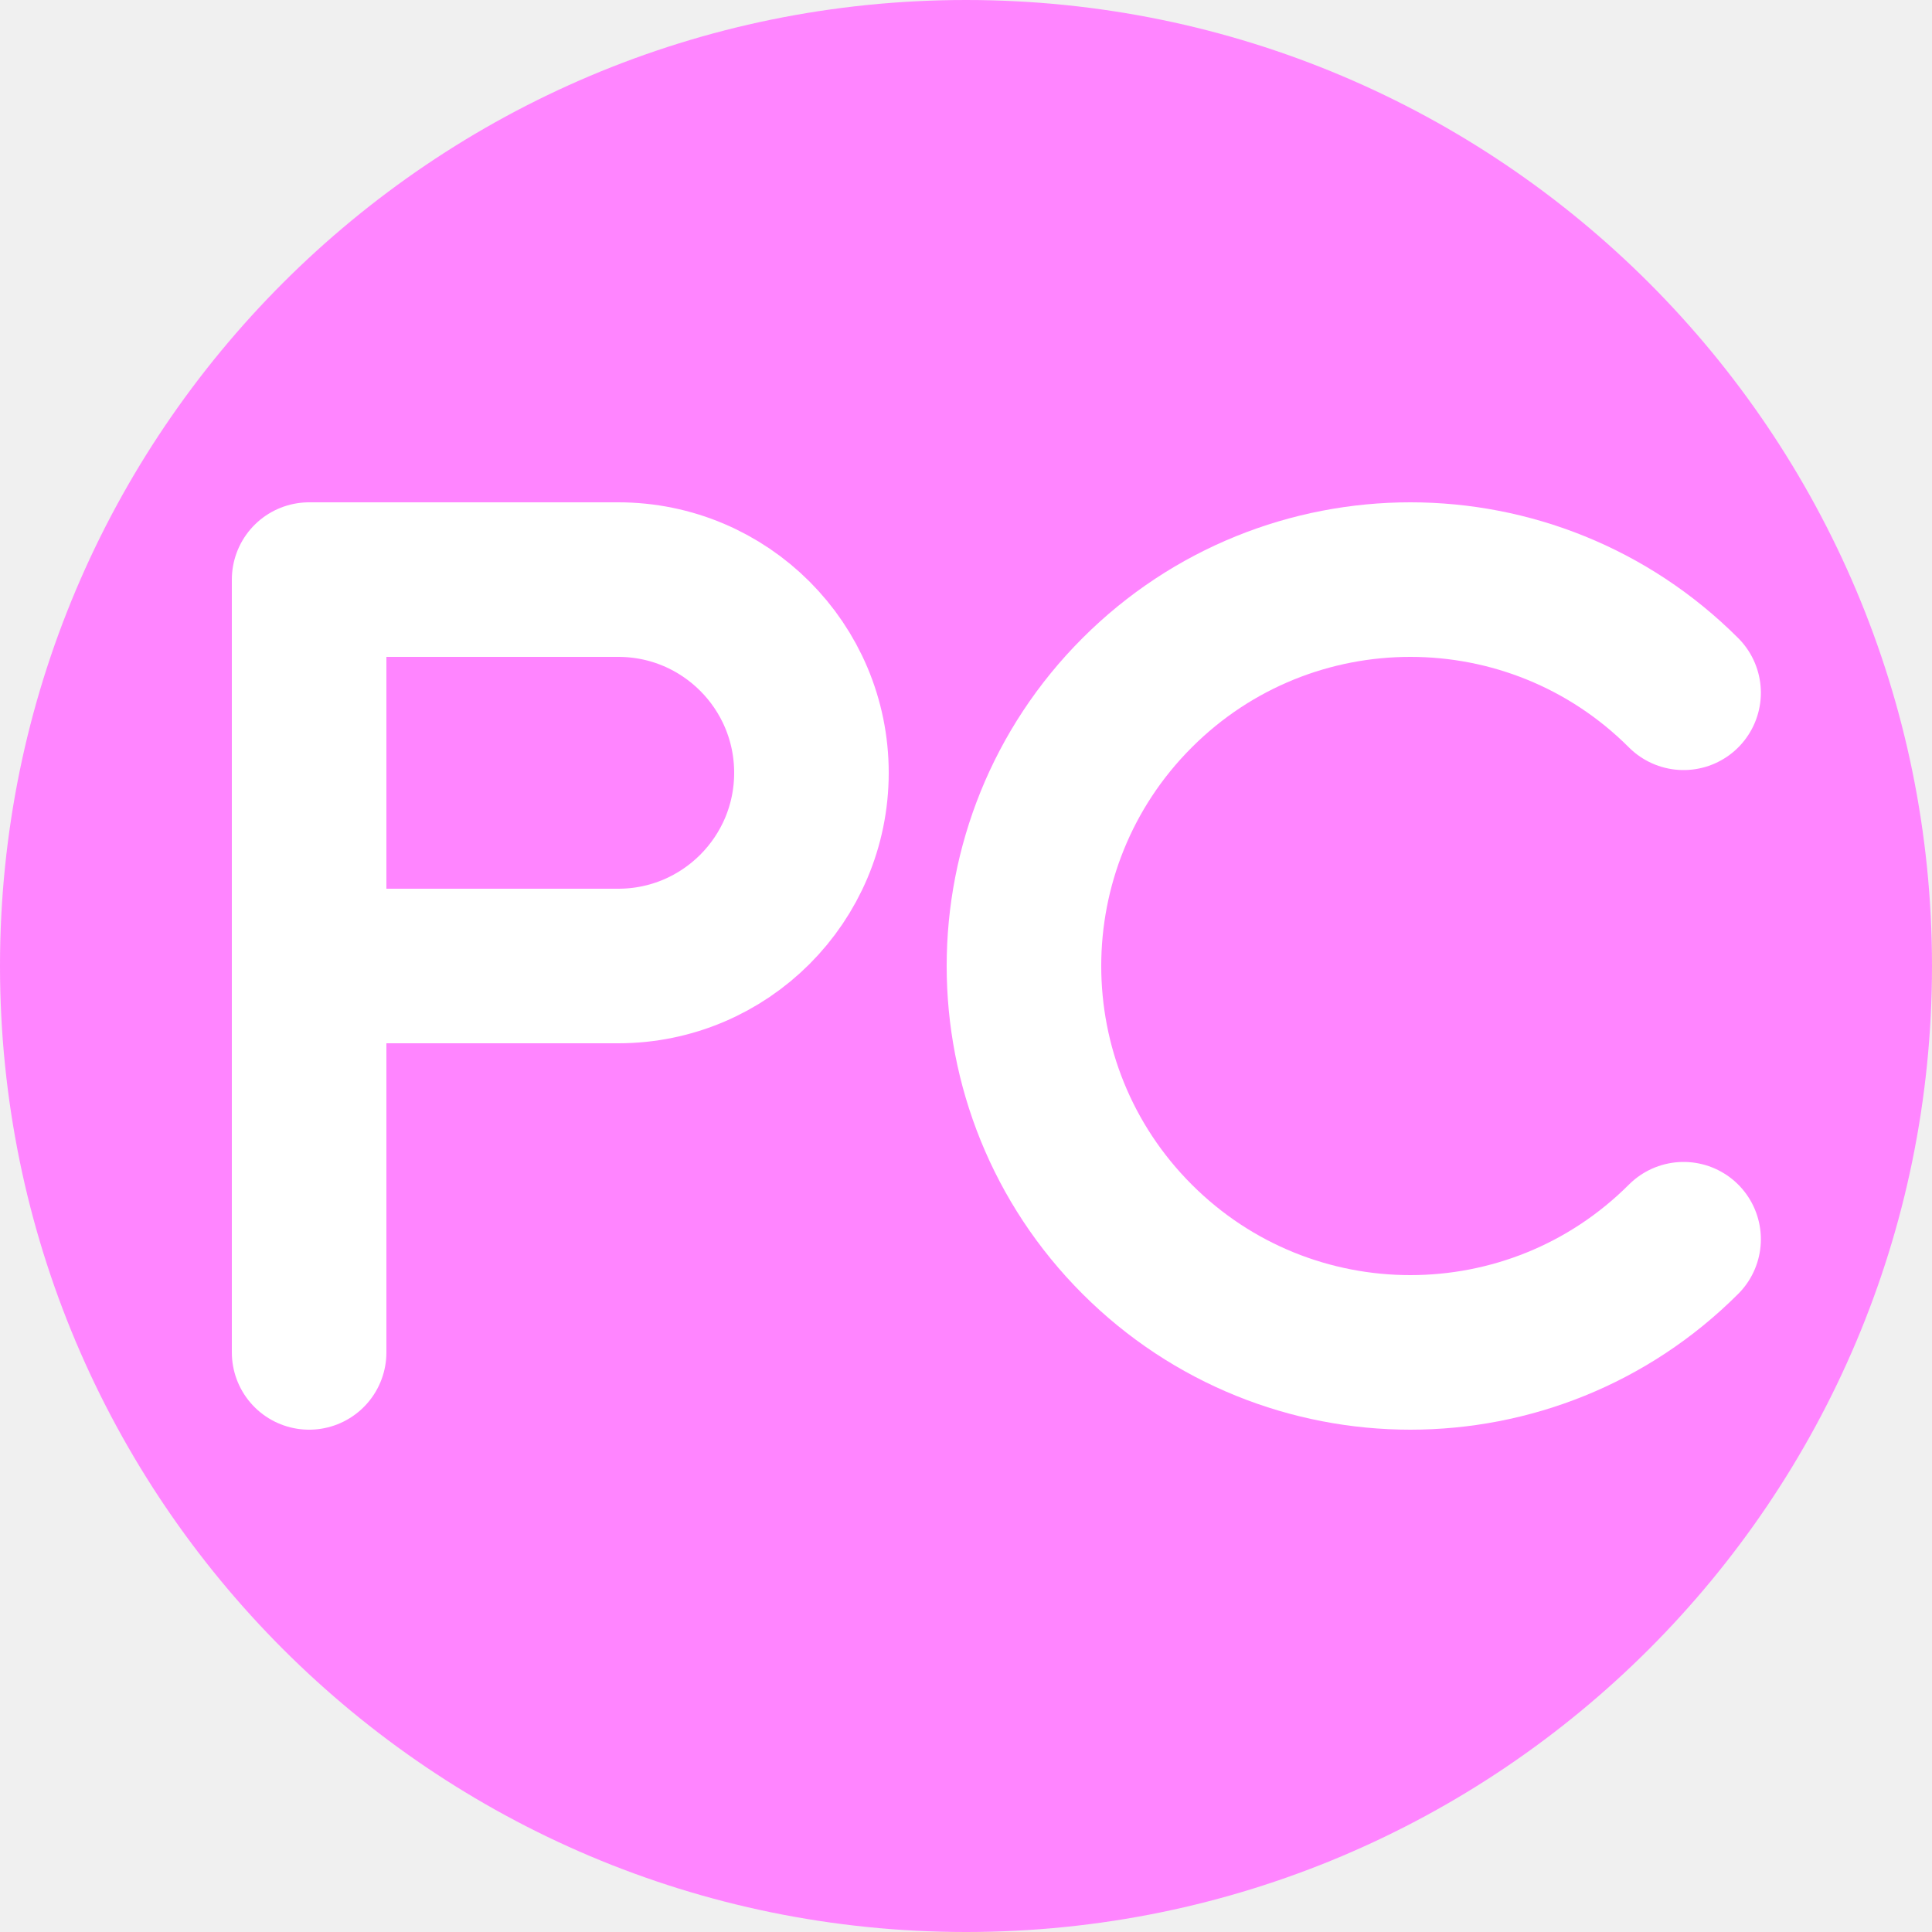
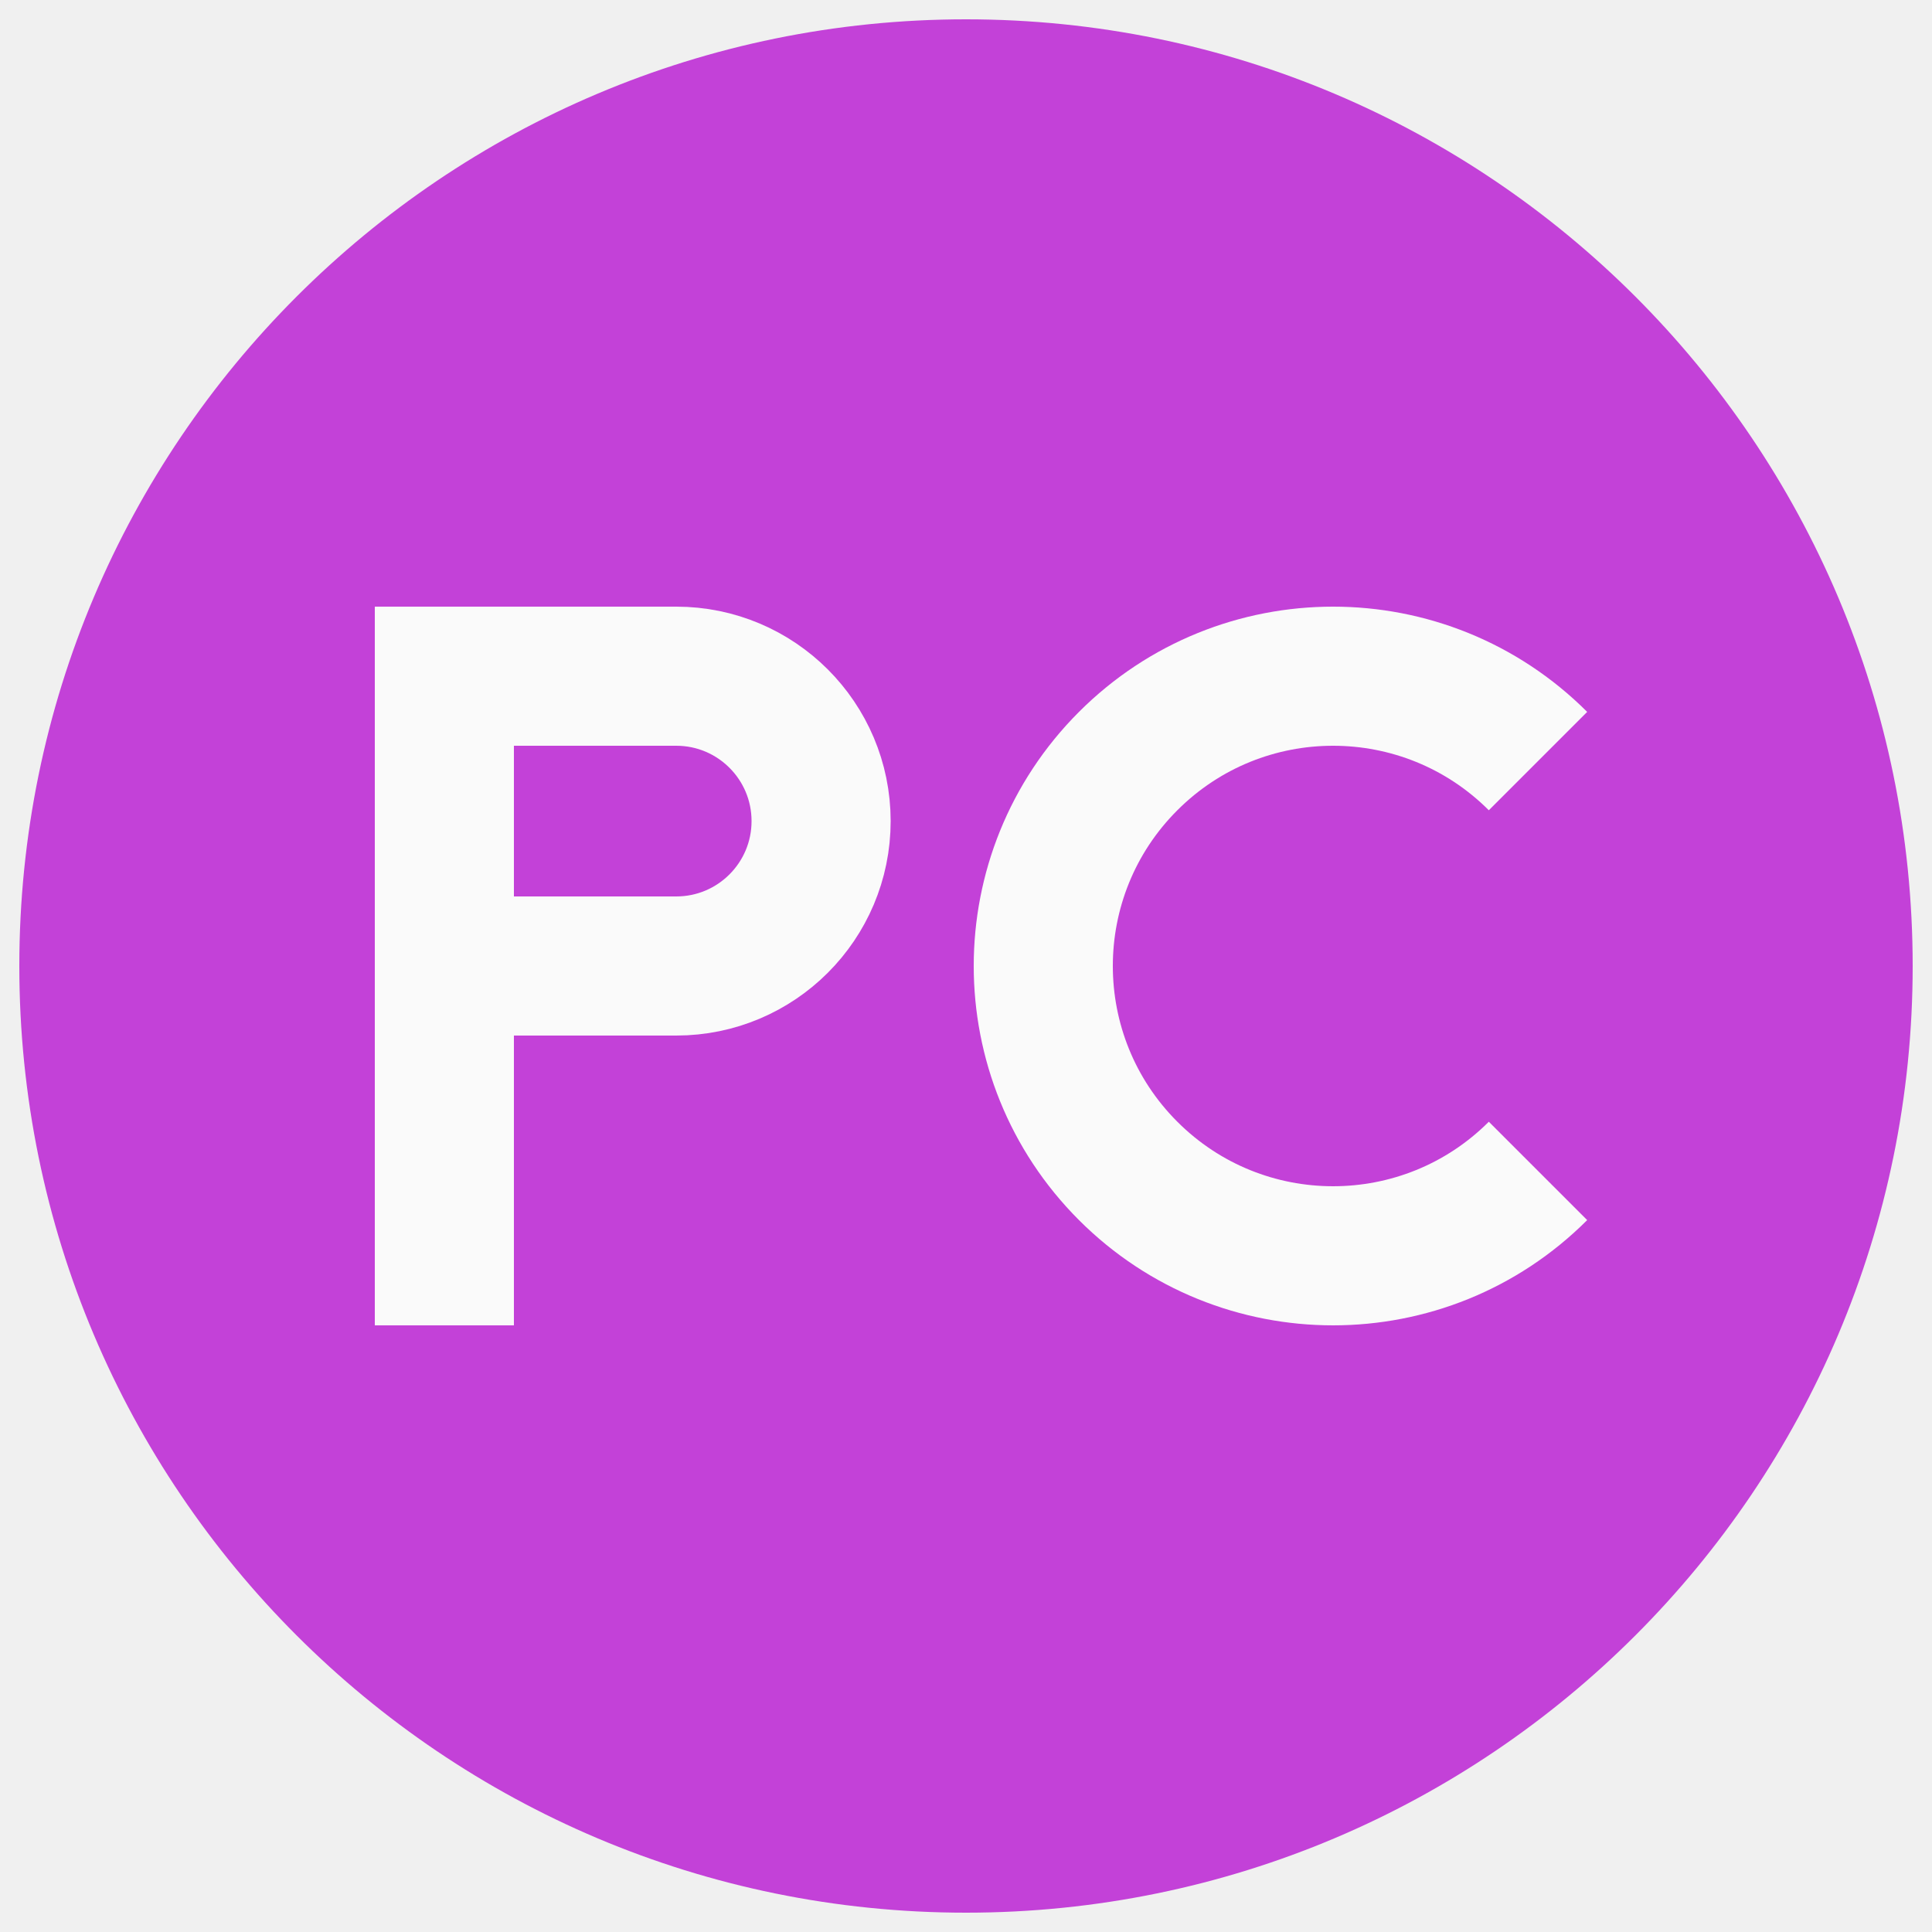
<svg xmlns="http://www.w3.org/2000/svg" viewBox="0 0 100 100">
-   <circle cx="50" cy="50" r="50" fill="#ff85ff">
-     </circle>
-   <path transform="translate(-22,0) translate(50,50) scale(0.4) translate(-50,-50)" fill="none" stroke="#ffffff" stroke-width="20" stroke-linecap="round" stroke-linejoin="round" d="             M 20 100             L 20 0             L 60 0             A 25 25 0 0 1 60 50             L 20 50         ">
-     </path>
-   <path transform="translate(23,0) translate(50,50) scale(0.4) translate(-50,-50)" fill="none" stroke="#ffffff" stroke-width="20" stroke-linecap="round" stroke-linejoin="round" d="             M 85.355 14.645             A 50 50 0 1 0 85.355 85.355         ">
-     </path>
+   <circle cx="50" cy="50" r="49" fill="#c341d8" />
+   <path transform="translate(-18,0) translate(50,50) scale(0.3) translate(-50,-50)" fill="none" stroke="#fafafa" stroke-width="24" stroke-linecap="square" d="       M 20 100       L 20 0       L 60 0       A 25 25 0 0 1 60 50       L 22 50     " />
+   <path transform="translate(19,0) translate(50,50) scale(0.3) translate(-50,-50)" fill="none" stroke="#fafafa" stroke-width="24" d="       M 85.355 14.645       A 50 50 0 1 0 85.355 85.355     " />
</svg>
